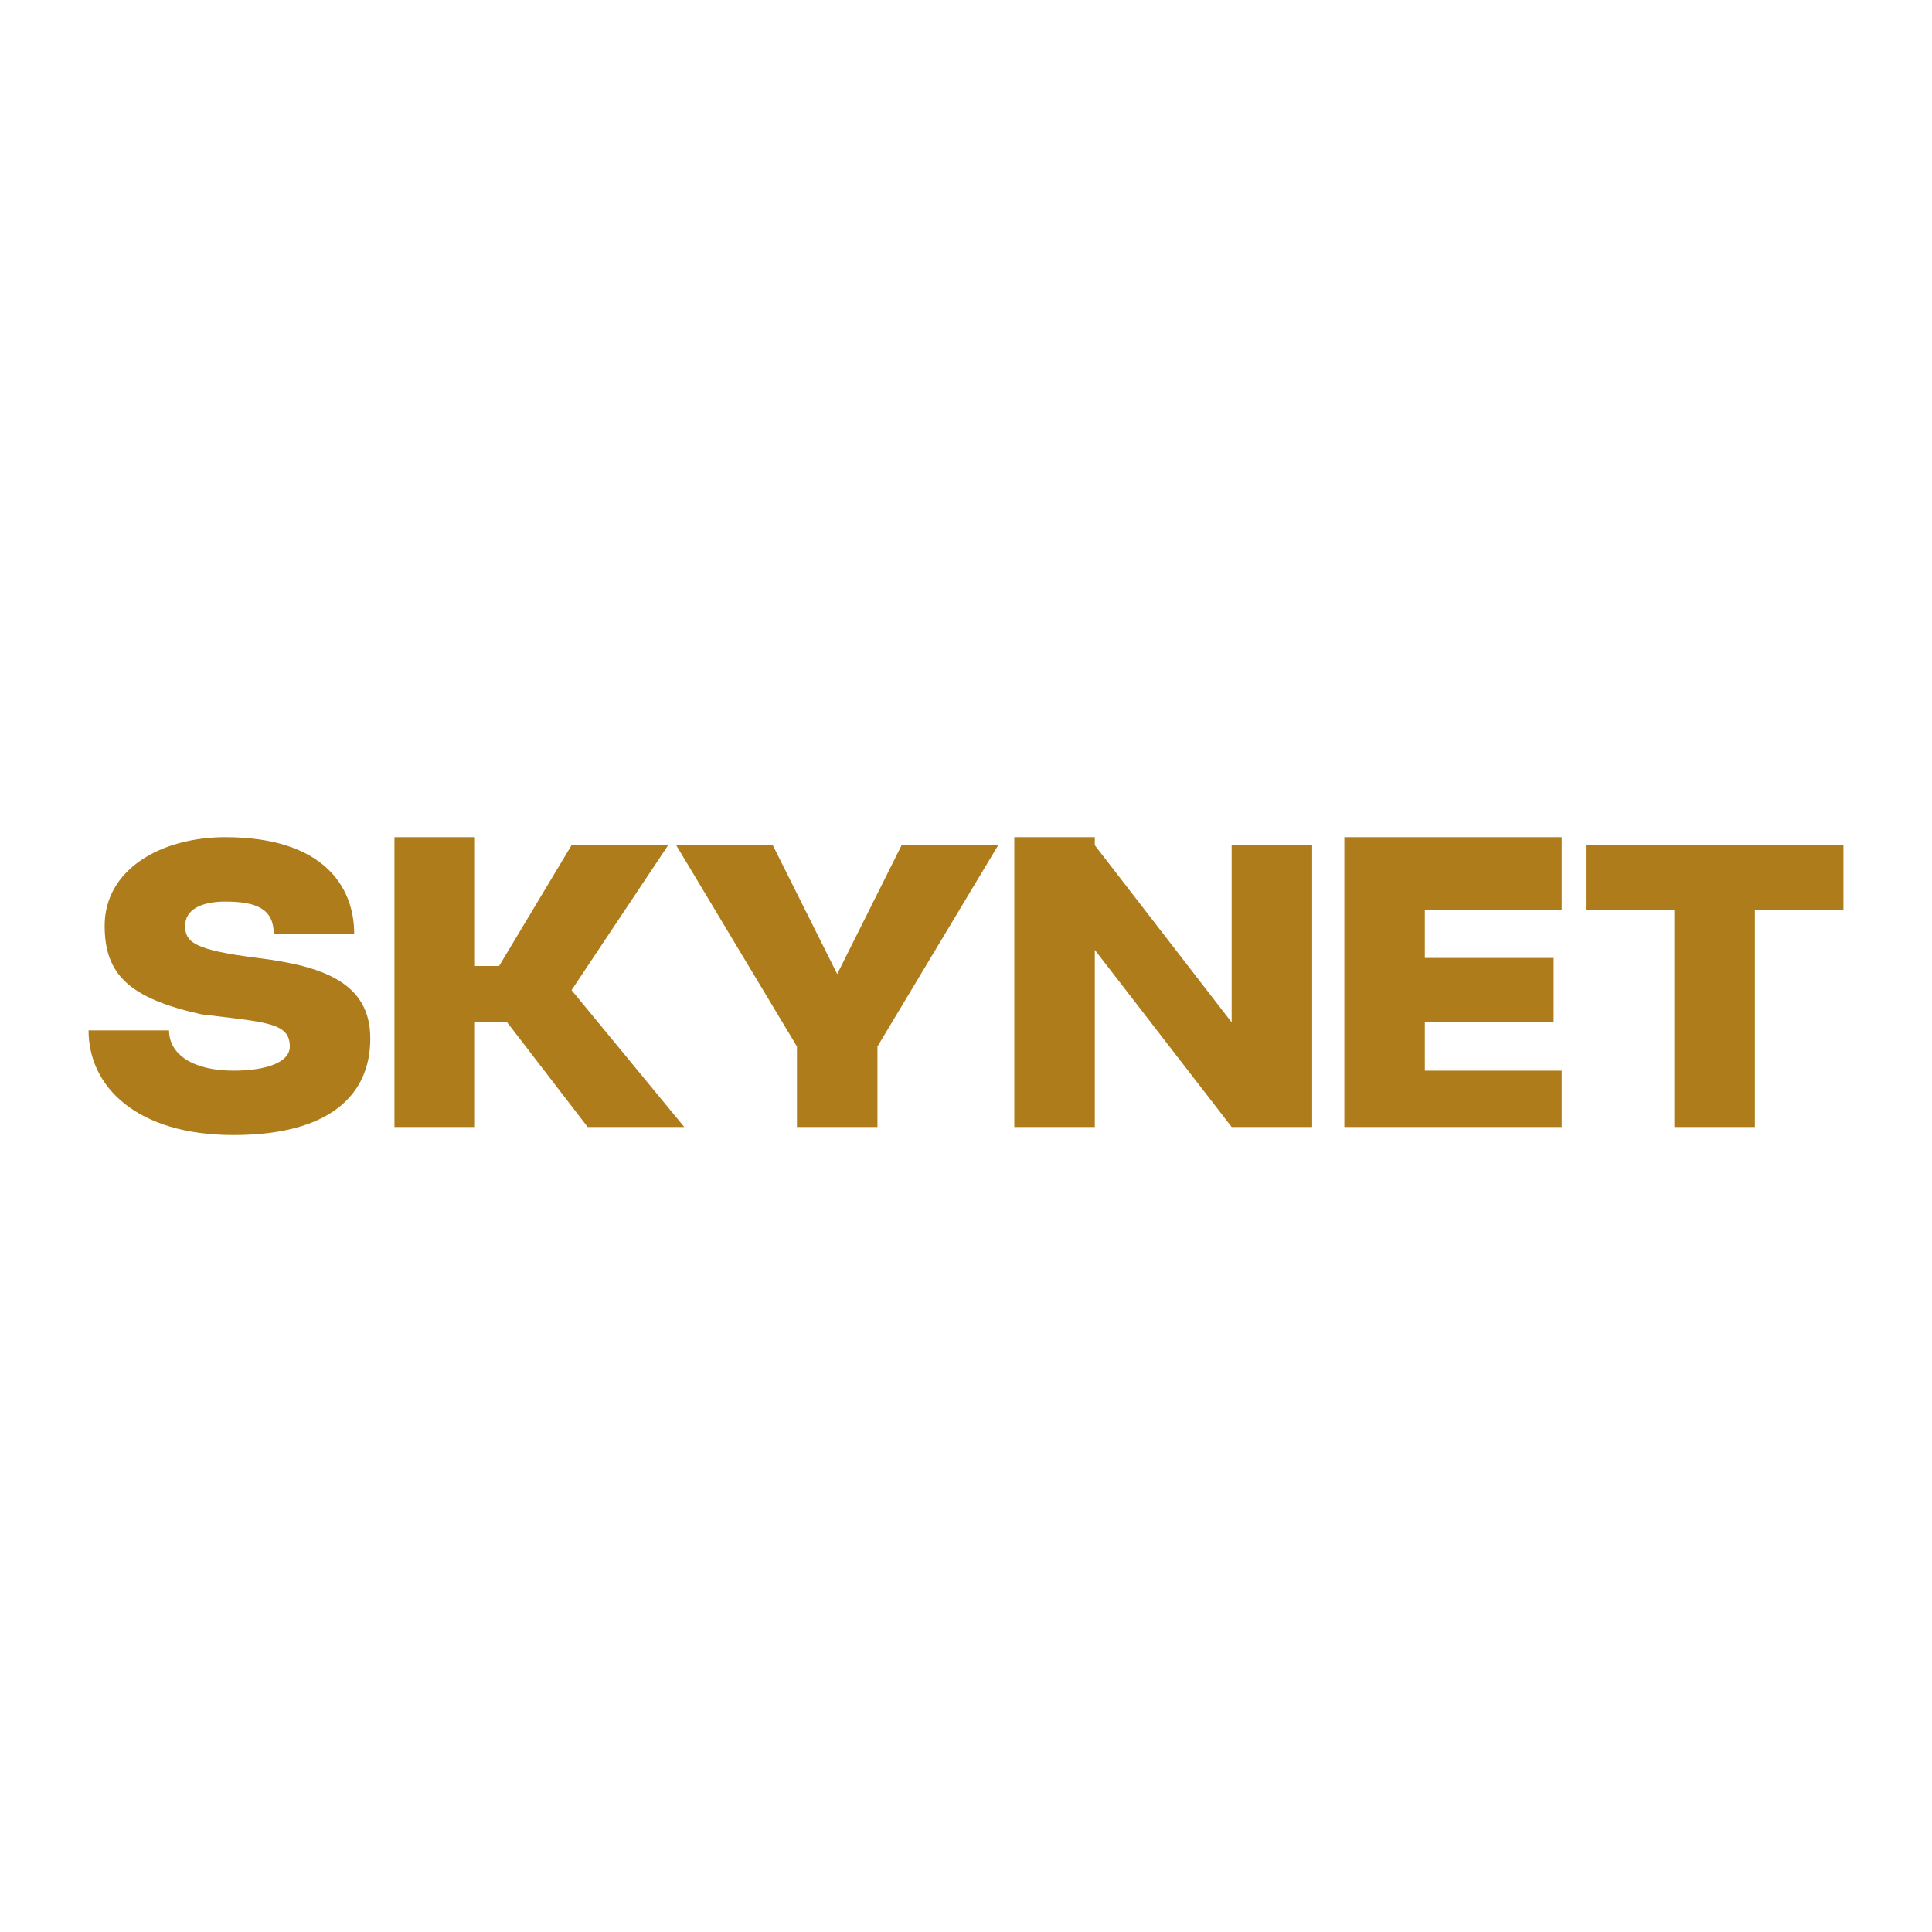
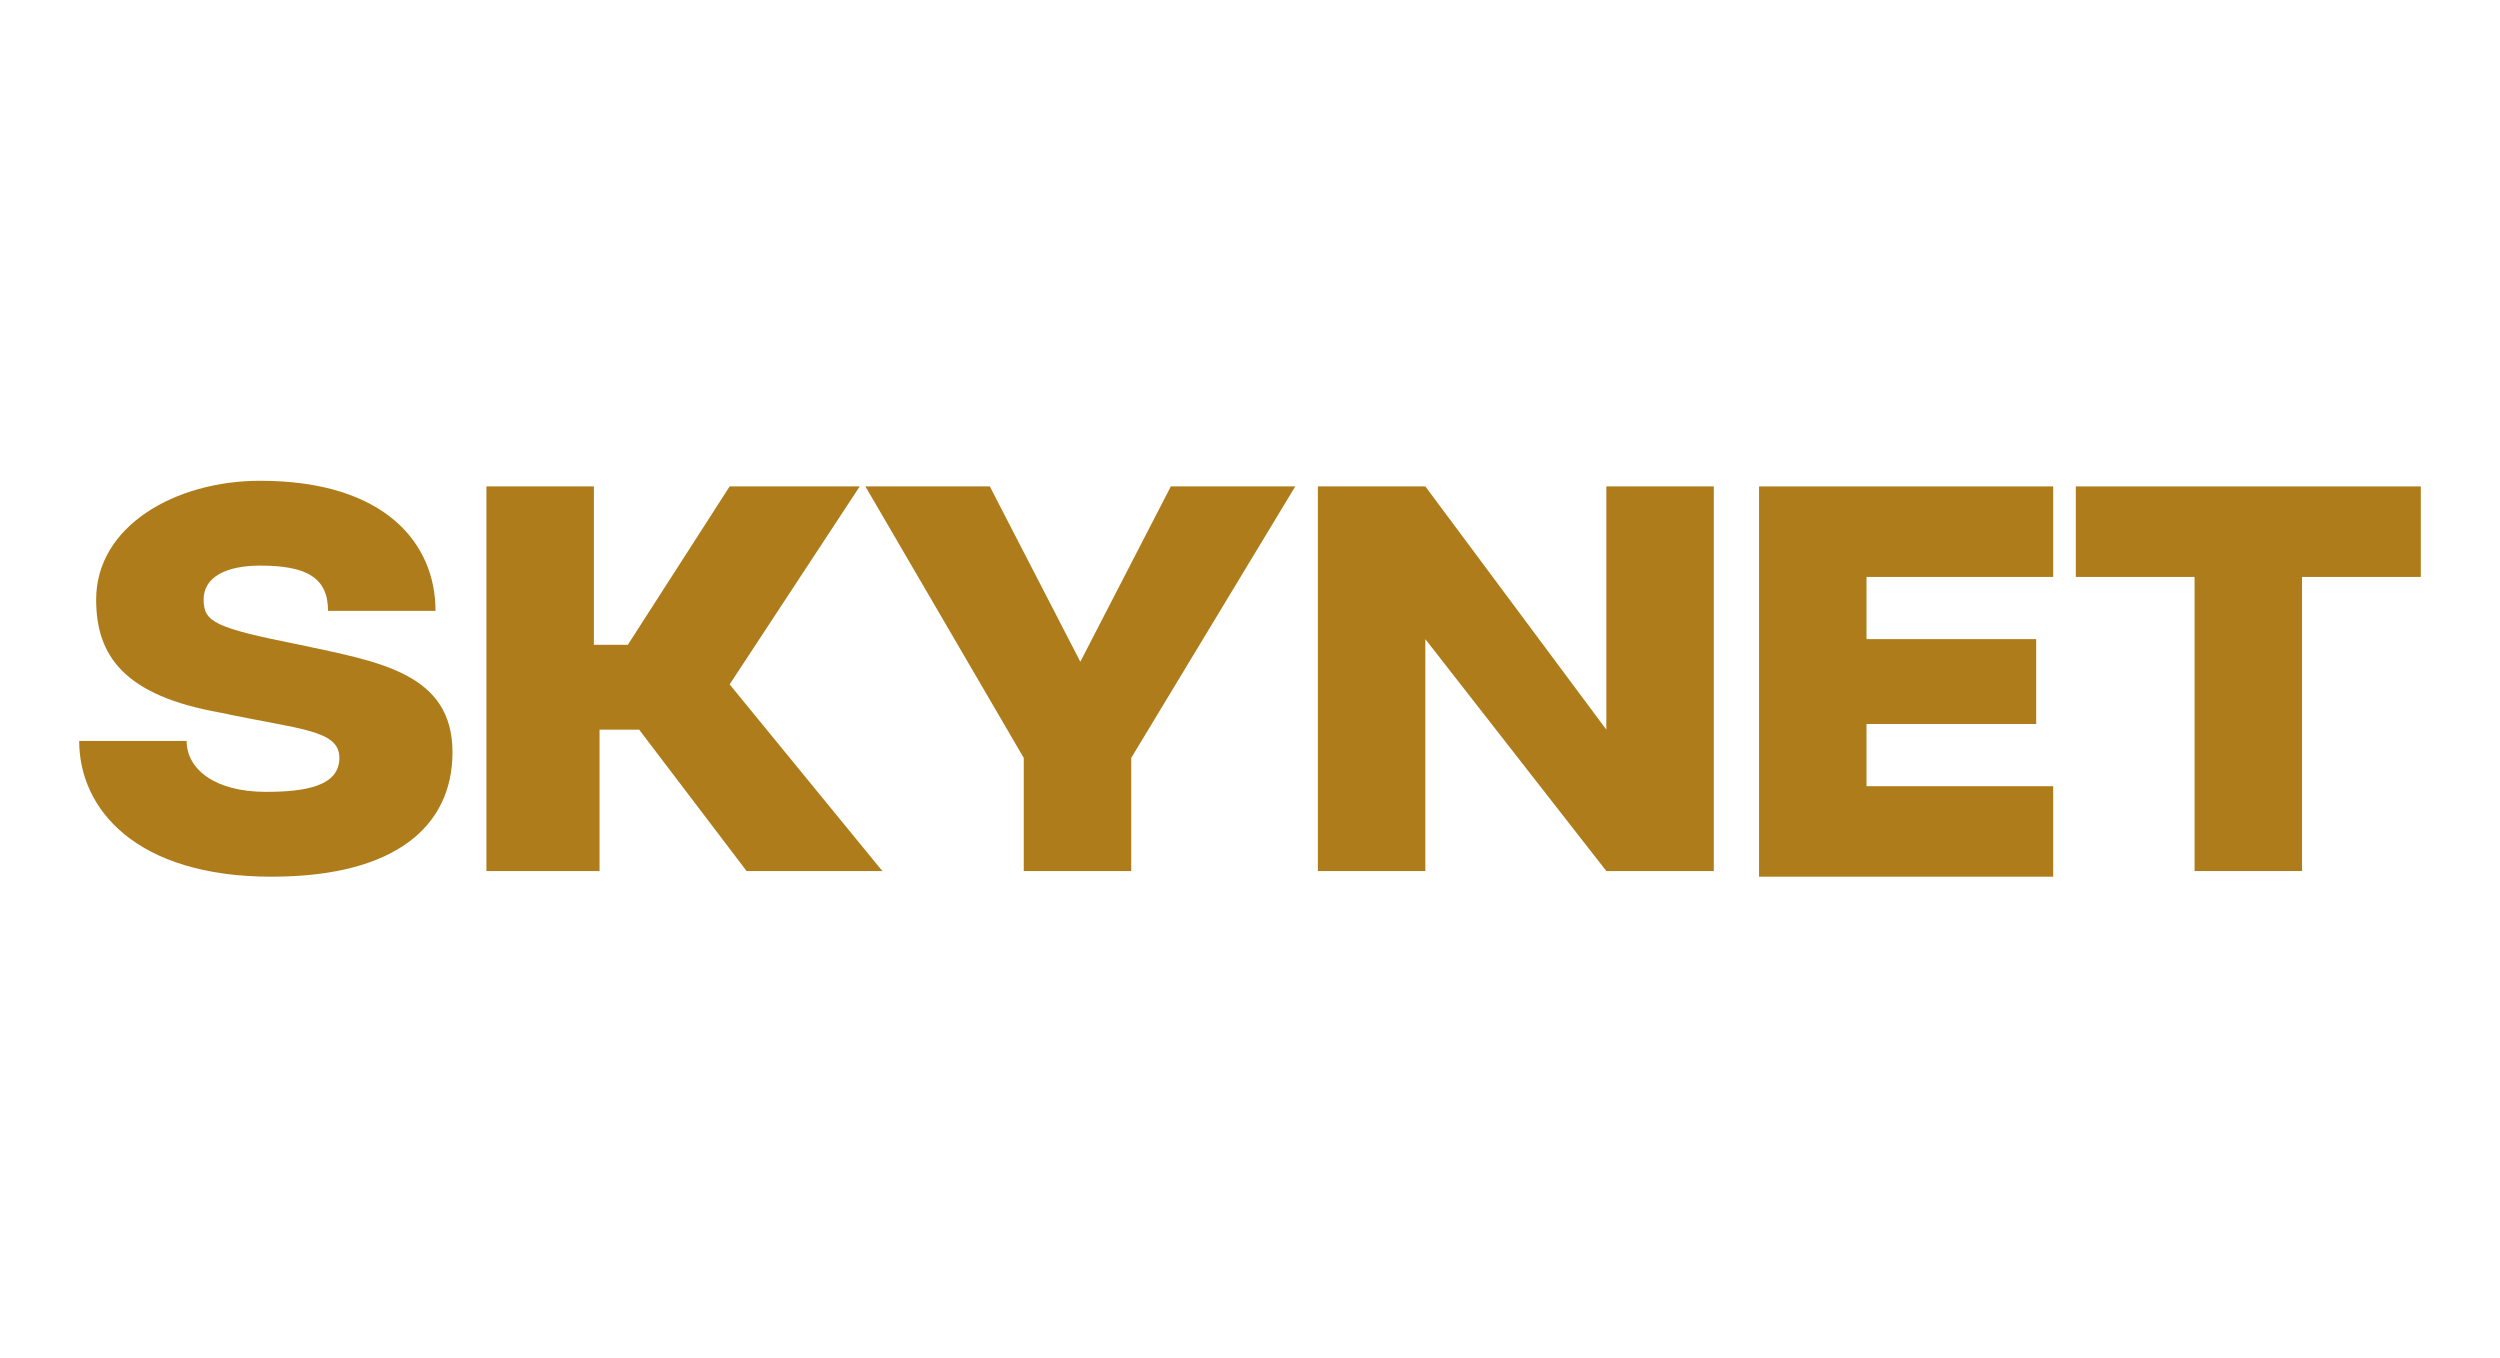
- <svg xmlns="http://www.w3.org/2000/svg" version="1.1" id="Ebene_1" x="0px" y="0px" viewBox="0 0 24 24" style="enable-background:new 0 0 24 24;" xml:space="preserve">
+ <svg xmlns="http://www.w3.org/2000/svg" version="1.1" id="Ebene_1" x="0px" y="0px" viewBox="0 0 44.2 24" style="enable-background:new 0 0 44.2 24;" xml:space="preserve">
  <style type="text/css">
	.st0{display:none;fill:#20C20E;}
	.st1{fill:#AE7C1A;}
</style>
  <path class="st0" d="M11.4,8.5h1.2v6.9h-1.2V8.5z M1.2,15.5H0V8.5h1.2V15.5z M5.7,16.3h1.2v2.6H5.7V16.3z M2.8,13.3H4v4.3H2.8  L2.8,13.3z M8.5,13.3h1.2v4.3H8.5V13.3z M22.8,8.5H24v6.9h-1.2V8.5z M18.3,7.7h-1.2V5.1h1.2V7.7z M21.2,10.7H20V6.4h1.2L21.2,10.7z   M15.4,10.7h-1.2V6.4h1.2V10.7z" />
  <g>
-     <path class="st1" d="M2.9,13.3c0.4,0,0.7-0.1,0.7-0.3c0-0.3-0.3-0.3-1.1-0.4c-0.9-0.2-1.2-0.5-1.2-1.1c0-0.7,0.7-1.1,1.5-1.1   c1.2,0,1.6,0.6,1.6,1.2h-1c0-0.3-0.2-0.4-0.6-0.4c-0.3,0-0.5,0.1-0.5,0.3c0,0.2,0.1,0.3,0.9,0.4c0.8,0.1,1.4,0.3,1.4,1   c0,0.7-0.5,1.2-1.7,1.2c-1.2,0-1.8-0.6-1.8-1.3h1C2.1,13.1,2.4,13.3,2.9,13.3z" />
-     <path class="st1" d="M5.9,10.5V12h0.3l0.9-1.5h1.2l-1.2,1.8L8.5,14H7.3l-1-1.3H5.9V14h-1v-3.6H5.9z" />
-     <path class="st1" d="M8.4,10.5h1.2l0.8,1.6l0.8-1.6h1.2L10.9,13V14h-1V13L8.4,10.5z" />
-     <path class="st1" d="M13.6,10.5l1.7,2.2v-2.2h1V14h-1l-1.7-2.2V14h-1v-3.6H13.6z" />
-     <path class="st1" d="M19.4,10.5v0.8h-1.7v0.6h1.6v0.8h-1.6v0.6h1.7V14h-2.7v-3.6H19.4z" />
-     <path class="st1" d="M22.9,10.5v0.8h-1.1V14h-1v-2.7h-1.1v-0.8H22.9z" />
+     <path class="st1" d="M4.7,14C5.4,14,6,13.9,6,13.4c0-0.5-0.7-0.5-2.1-0.8c-1.7-0.3-2.2-1-2.2-2c0-1.3,1.4-2.1,2.9-2.1   c2.2,0,3.1,1.1,3.1,2.3H5.8c0-0.6-0.4-0.8-1.2-0.8c-0.6,0-1,0.2-1,0.6c0,0.4,0.2,0.5,1.7,0.8c1.4,0.3,2.7,0.5,2.7,1.9   c0,1.3-1,2.2-3.2,2.2c-2.4,0-3.4-1.2-3.4-2.4h1.9C3.3,13.6,3.8,14,4.7,14z" />
+     <path class="st1" d="M10.5,8.6v2.8h0.6l1.8-2.8h2.3l-2.3,3.5l2.7,3.3h-2.4l-1.9-2.5h-0.7v2.5H8.6V8.6H10.5z" />
+     <path class="st1" d="M15.3,8.6h2.2l1.6,3.1l1.6-3.1h2.2L20,13.4v2h-1.9v-2L15.3,8.6z" />
+     <path class="st1" d="M25.2,8.6l3.2,4.3V8.6h1.9v6.8h-1.9l-3.2-4.1v4.1h-1.9V8.6H25.2z" />
+     <path class="st1" d="M36.3,8.6v1.6H33v1.1h3v1.5h-3v1.1h3.3v1.6h-5.2V8.6H36.3z" />
+     <path class="st1" d="M42.8,8.6v1.6h-2.1v5.2h-1.9v-5.2h-2.1V8.6H42.8z" />
  </g>
</svg>
